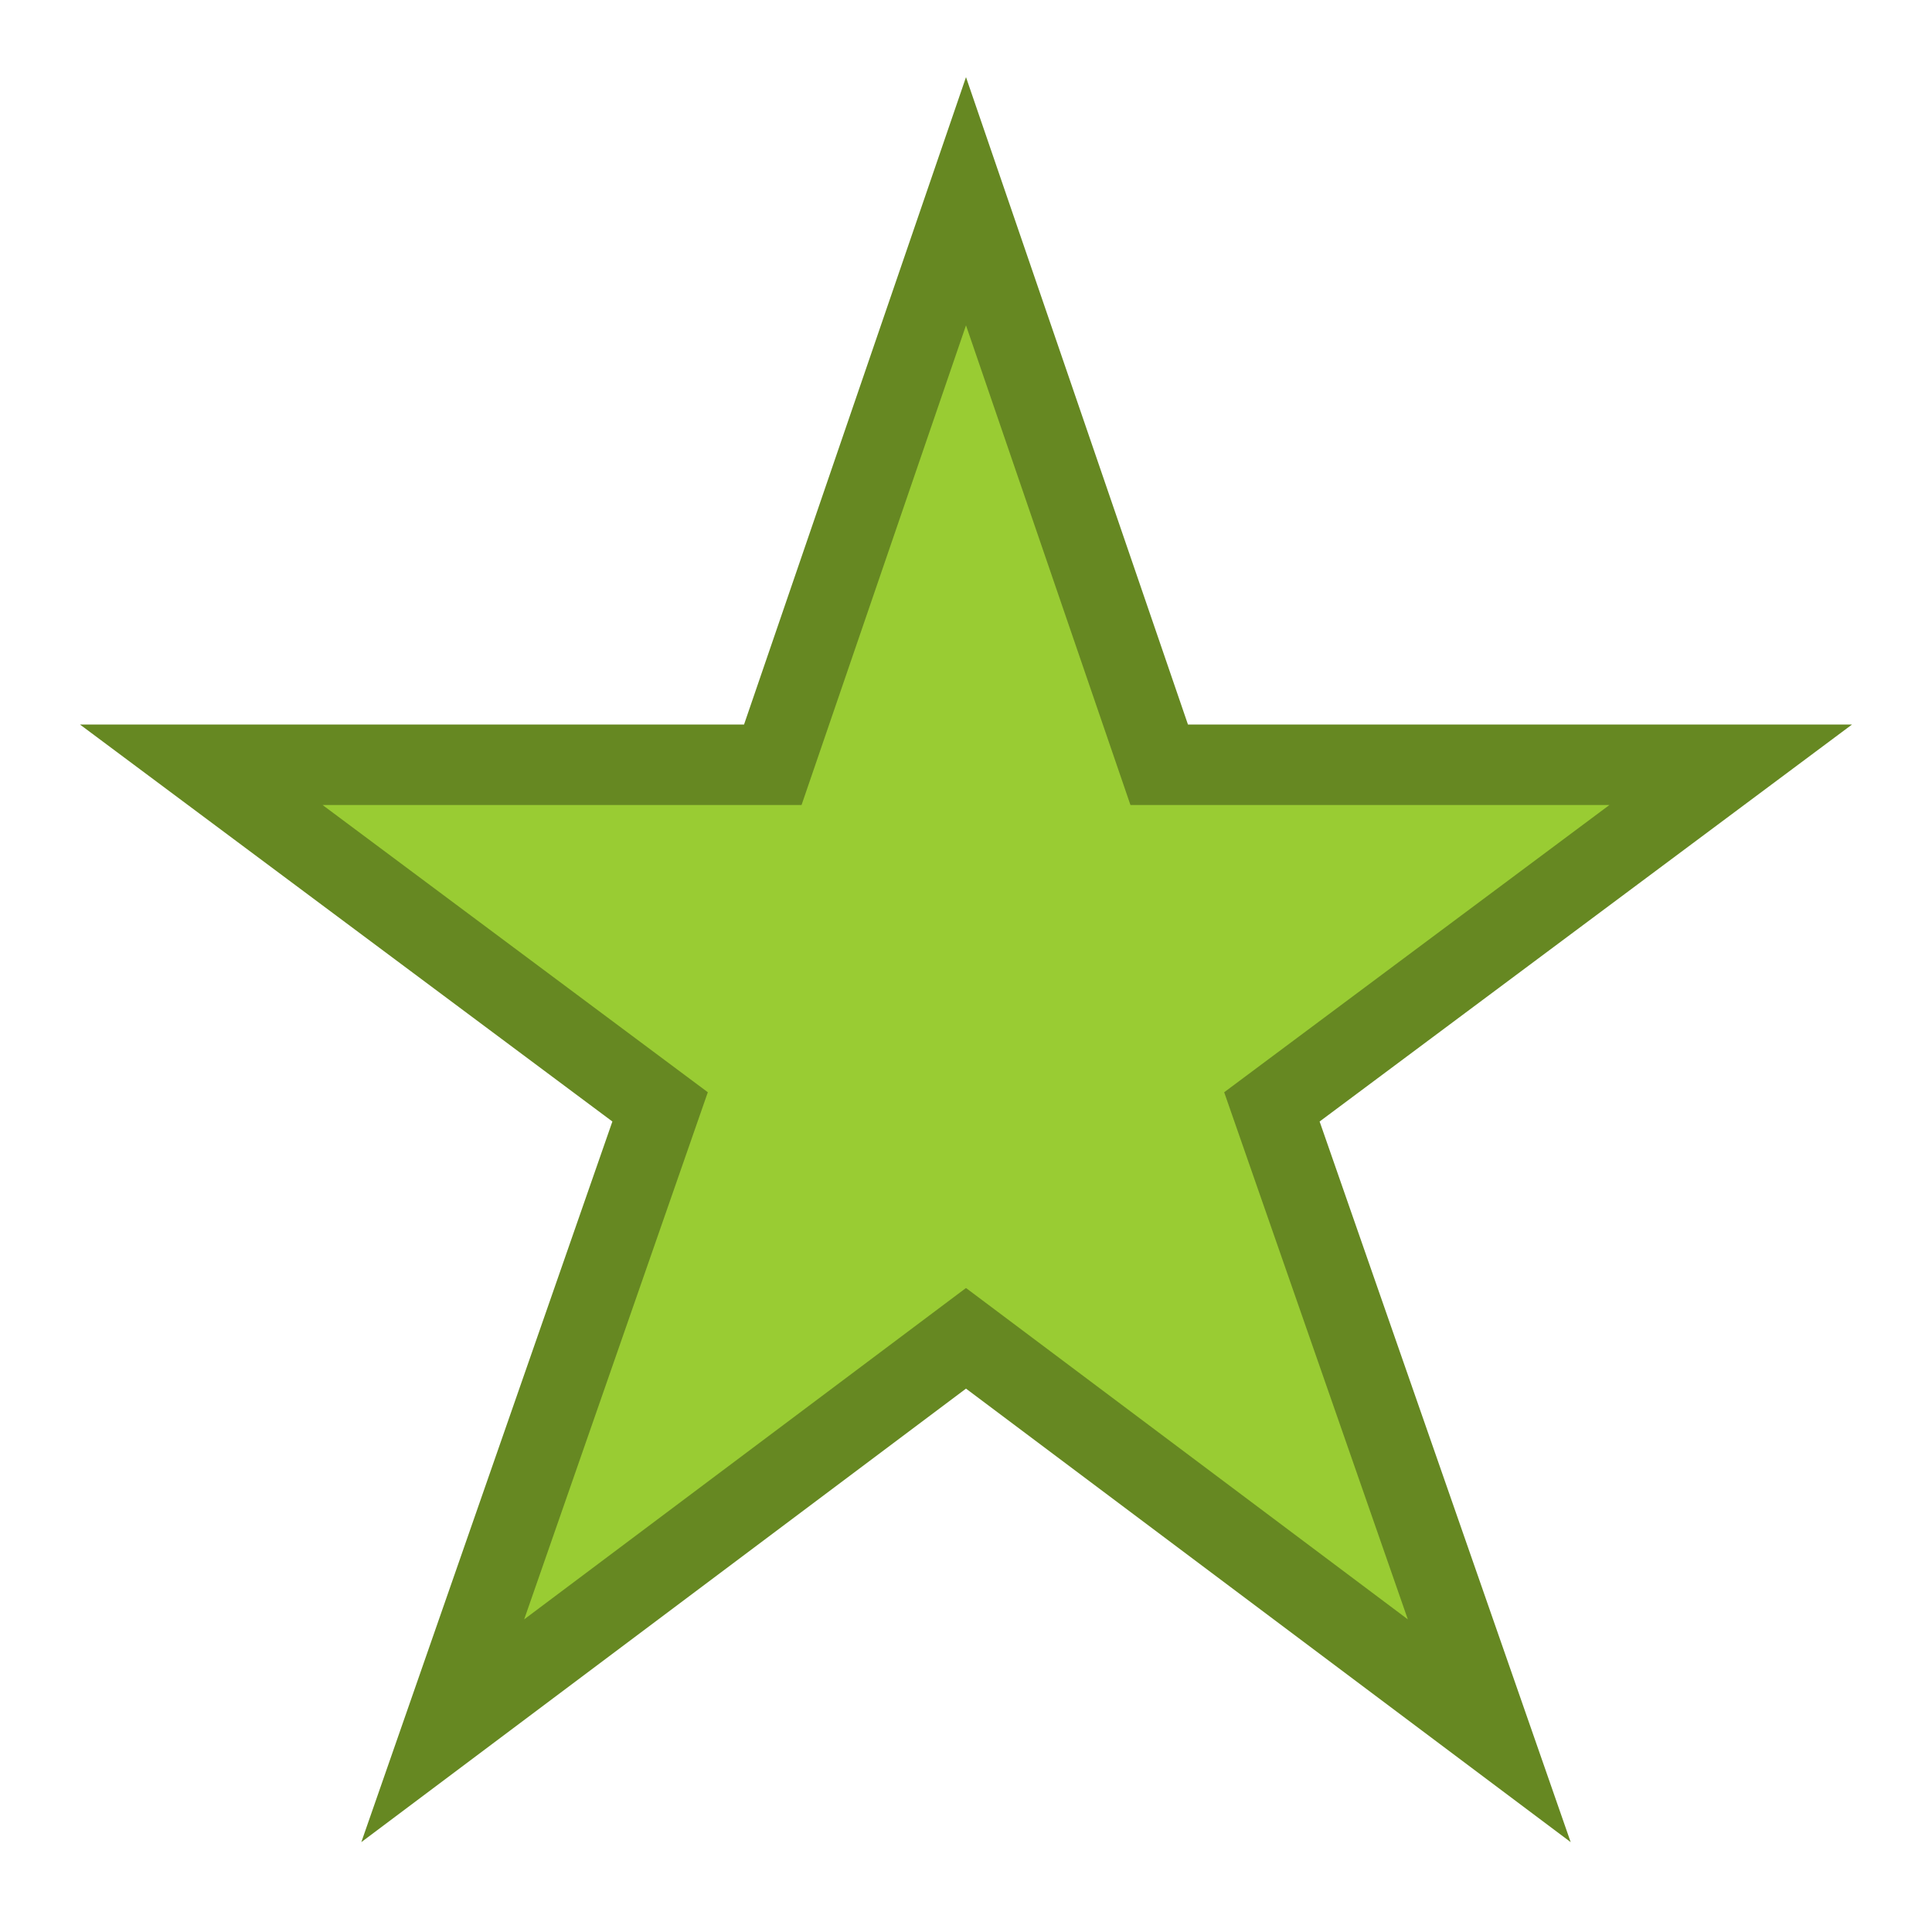
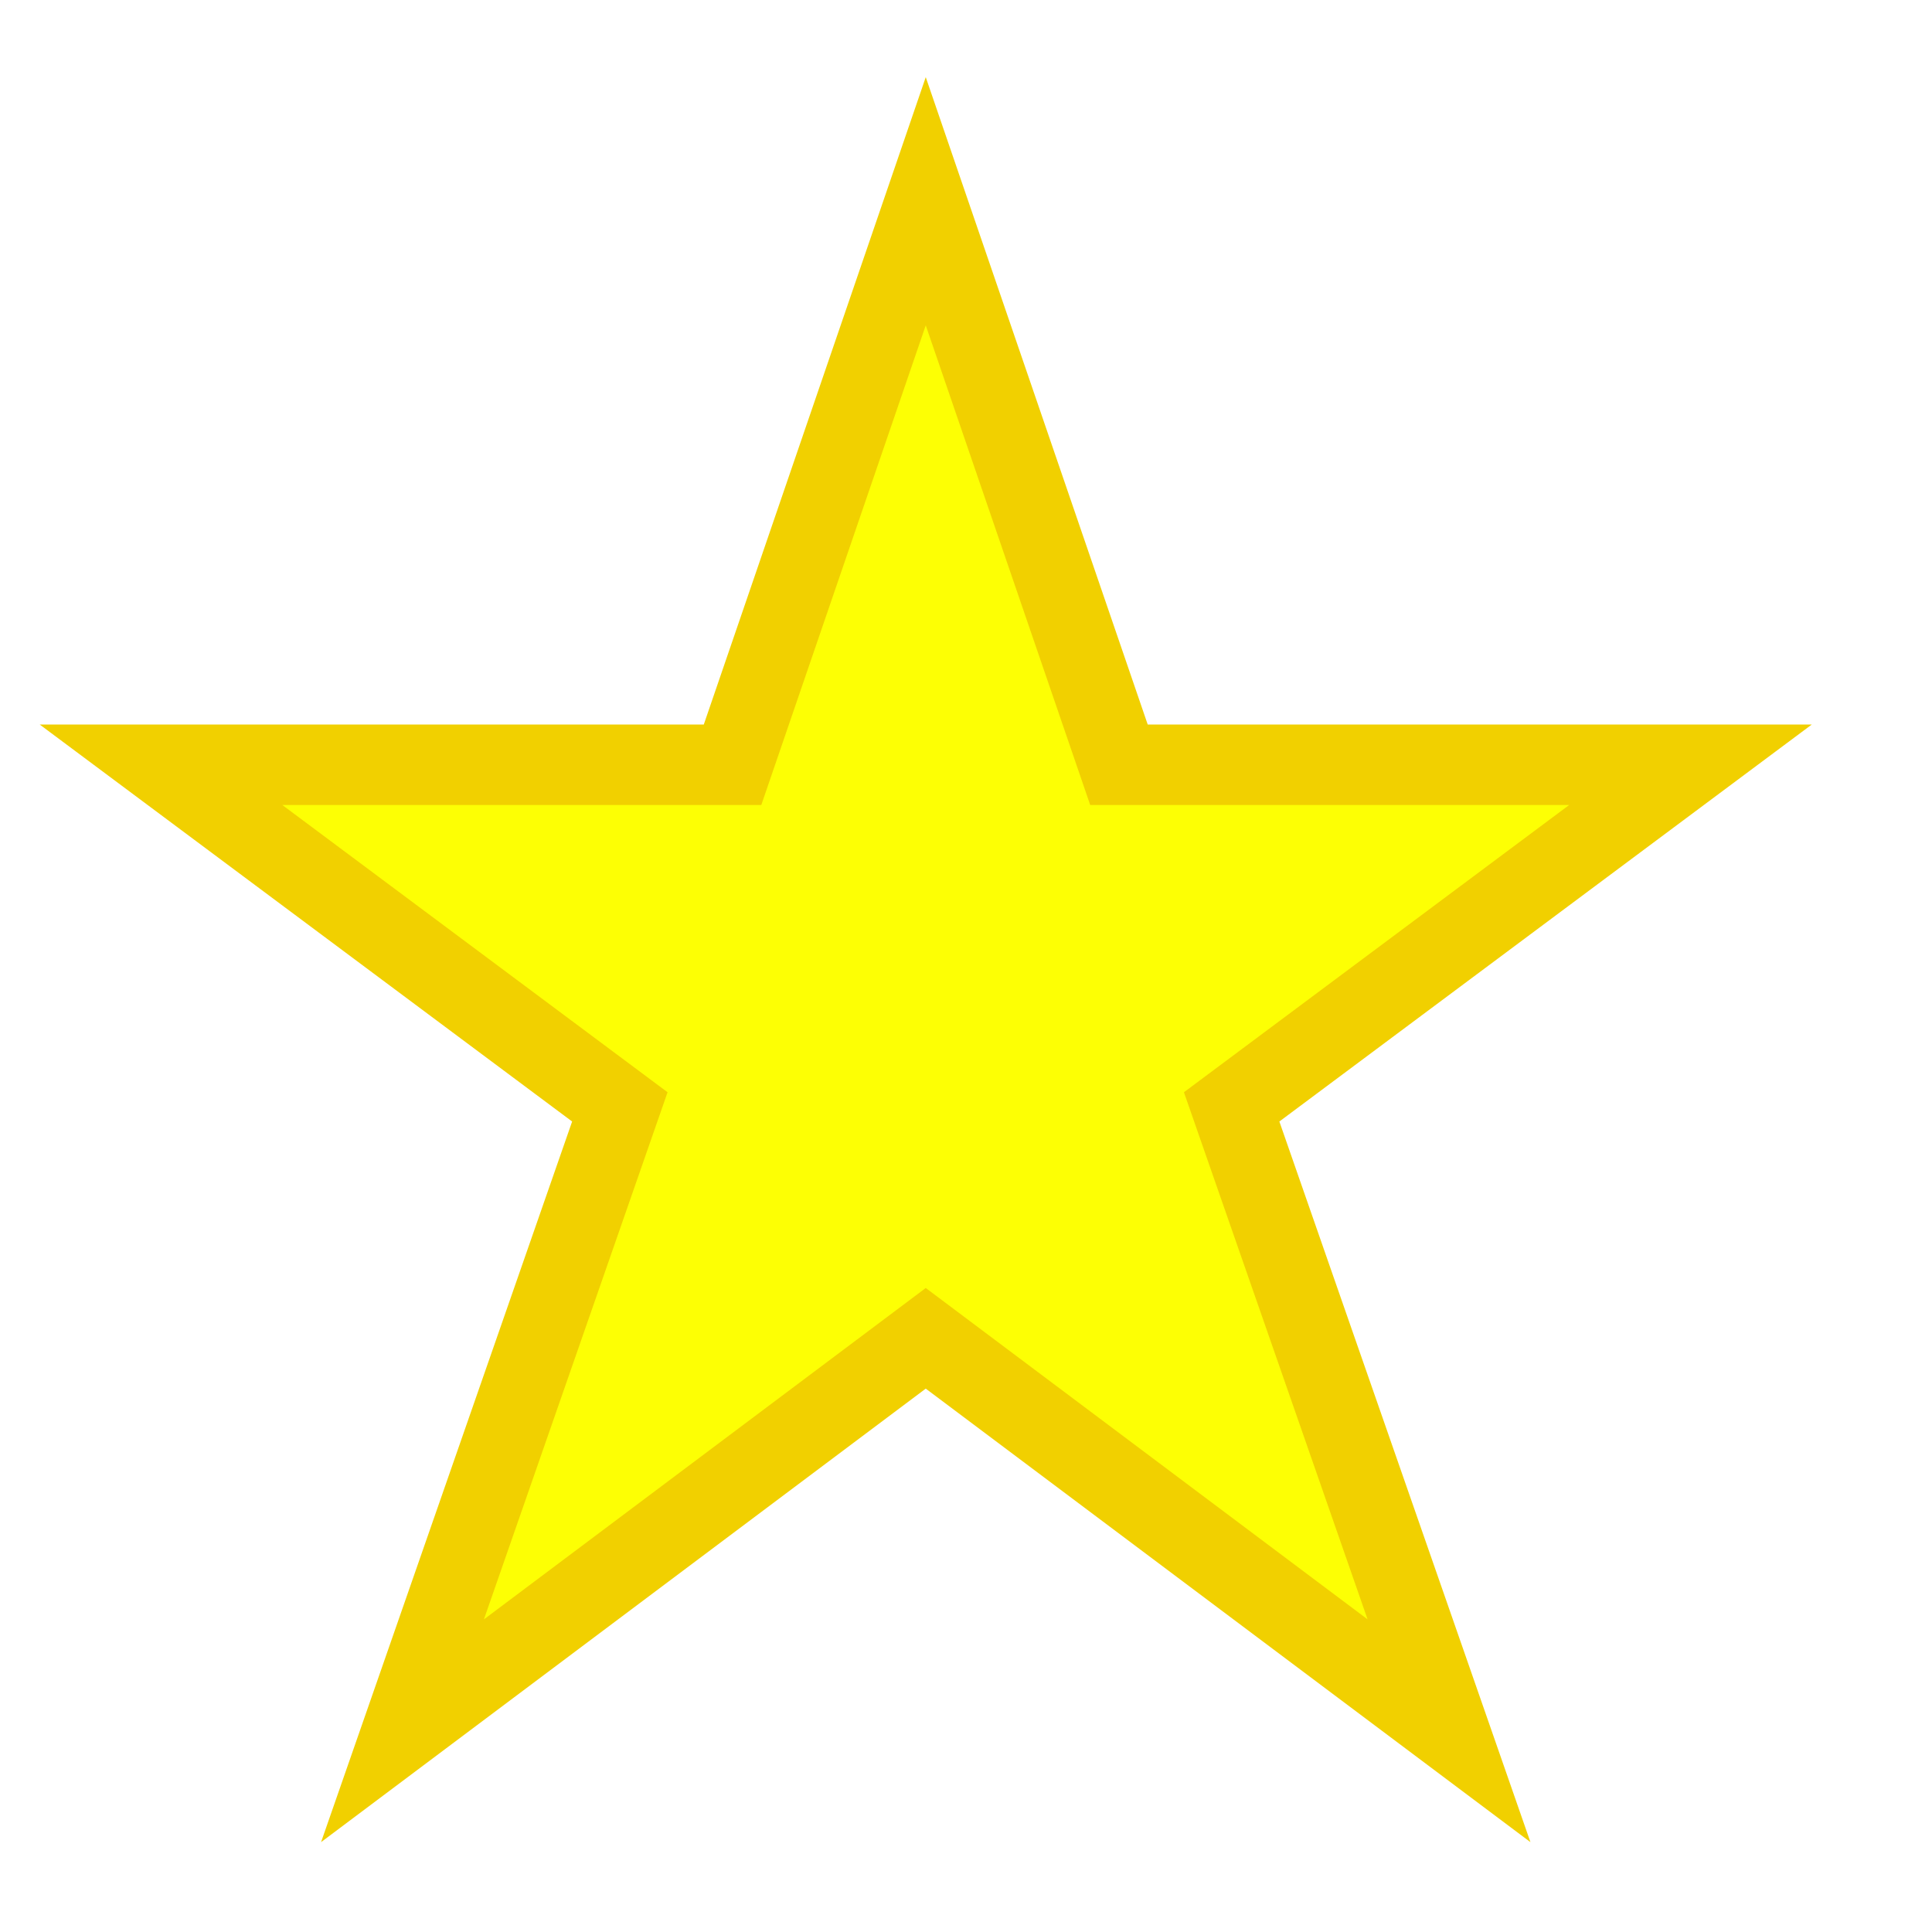
- <svg xmlns="http://www.w3.org/2000/svg" width="24" height="24">
-   <path fill="#9c3" stroke="#682" d="M 12,2.5 14.4,9.5 21.5,9.5 15.8,13.75 18.5,21.5 12,16.625 5.5,21.5 8.2,13.75 2.5,9.5 9.6,9.5 z" />
+ <svg xmlns="http://www.w3.org/2000/svg" version="1.1" id="Layer_1" x="0px" y="0px" width="24px" height="24px" viewBox="0 0 24 24" enable-background="new 0 0 24 24" xml:space="preserve">
+   <path fill="#FDFF04" stroke="#F1D000" d="M11.5,2.5l2.4,7H21l-5.7,4.25L18,21.5l-6.5-4.875L5,21.5l2.7-7.75L2,9.5h7.1L11.5,2.5z" />
</svg>
